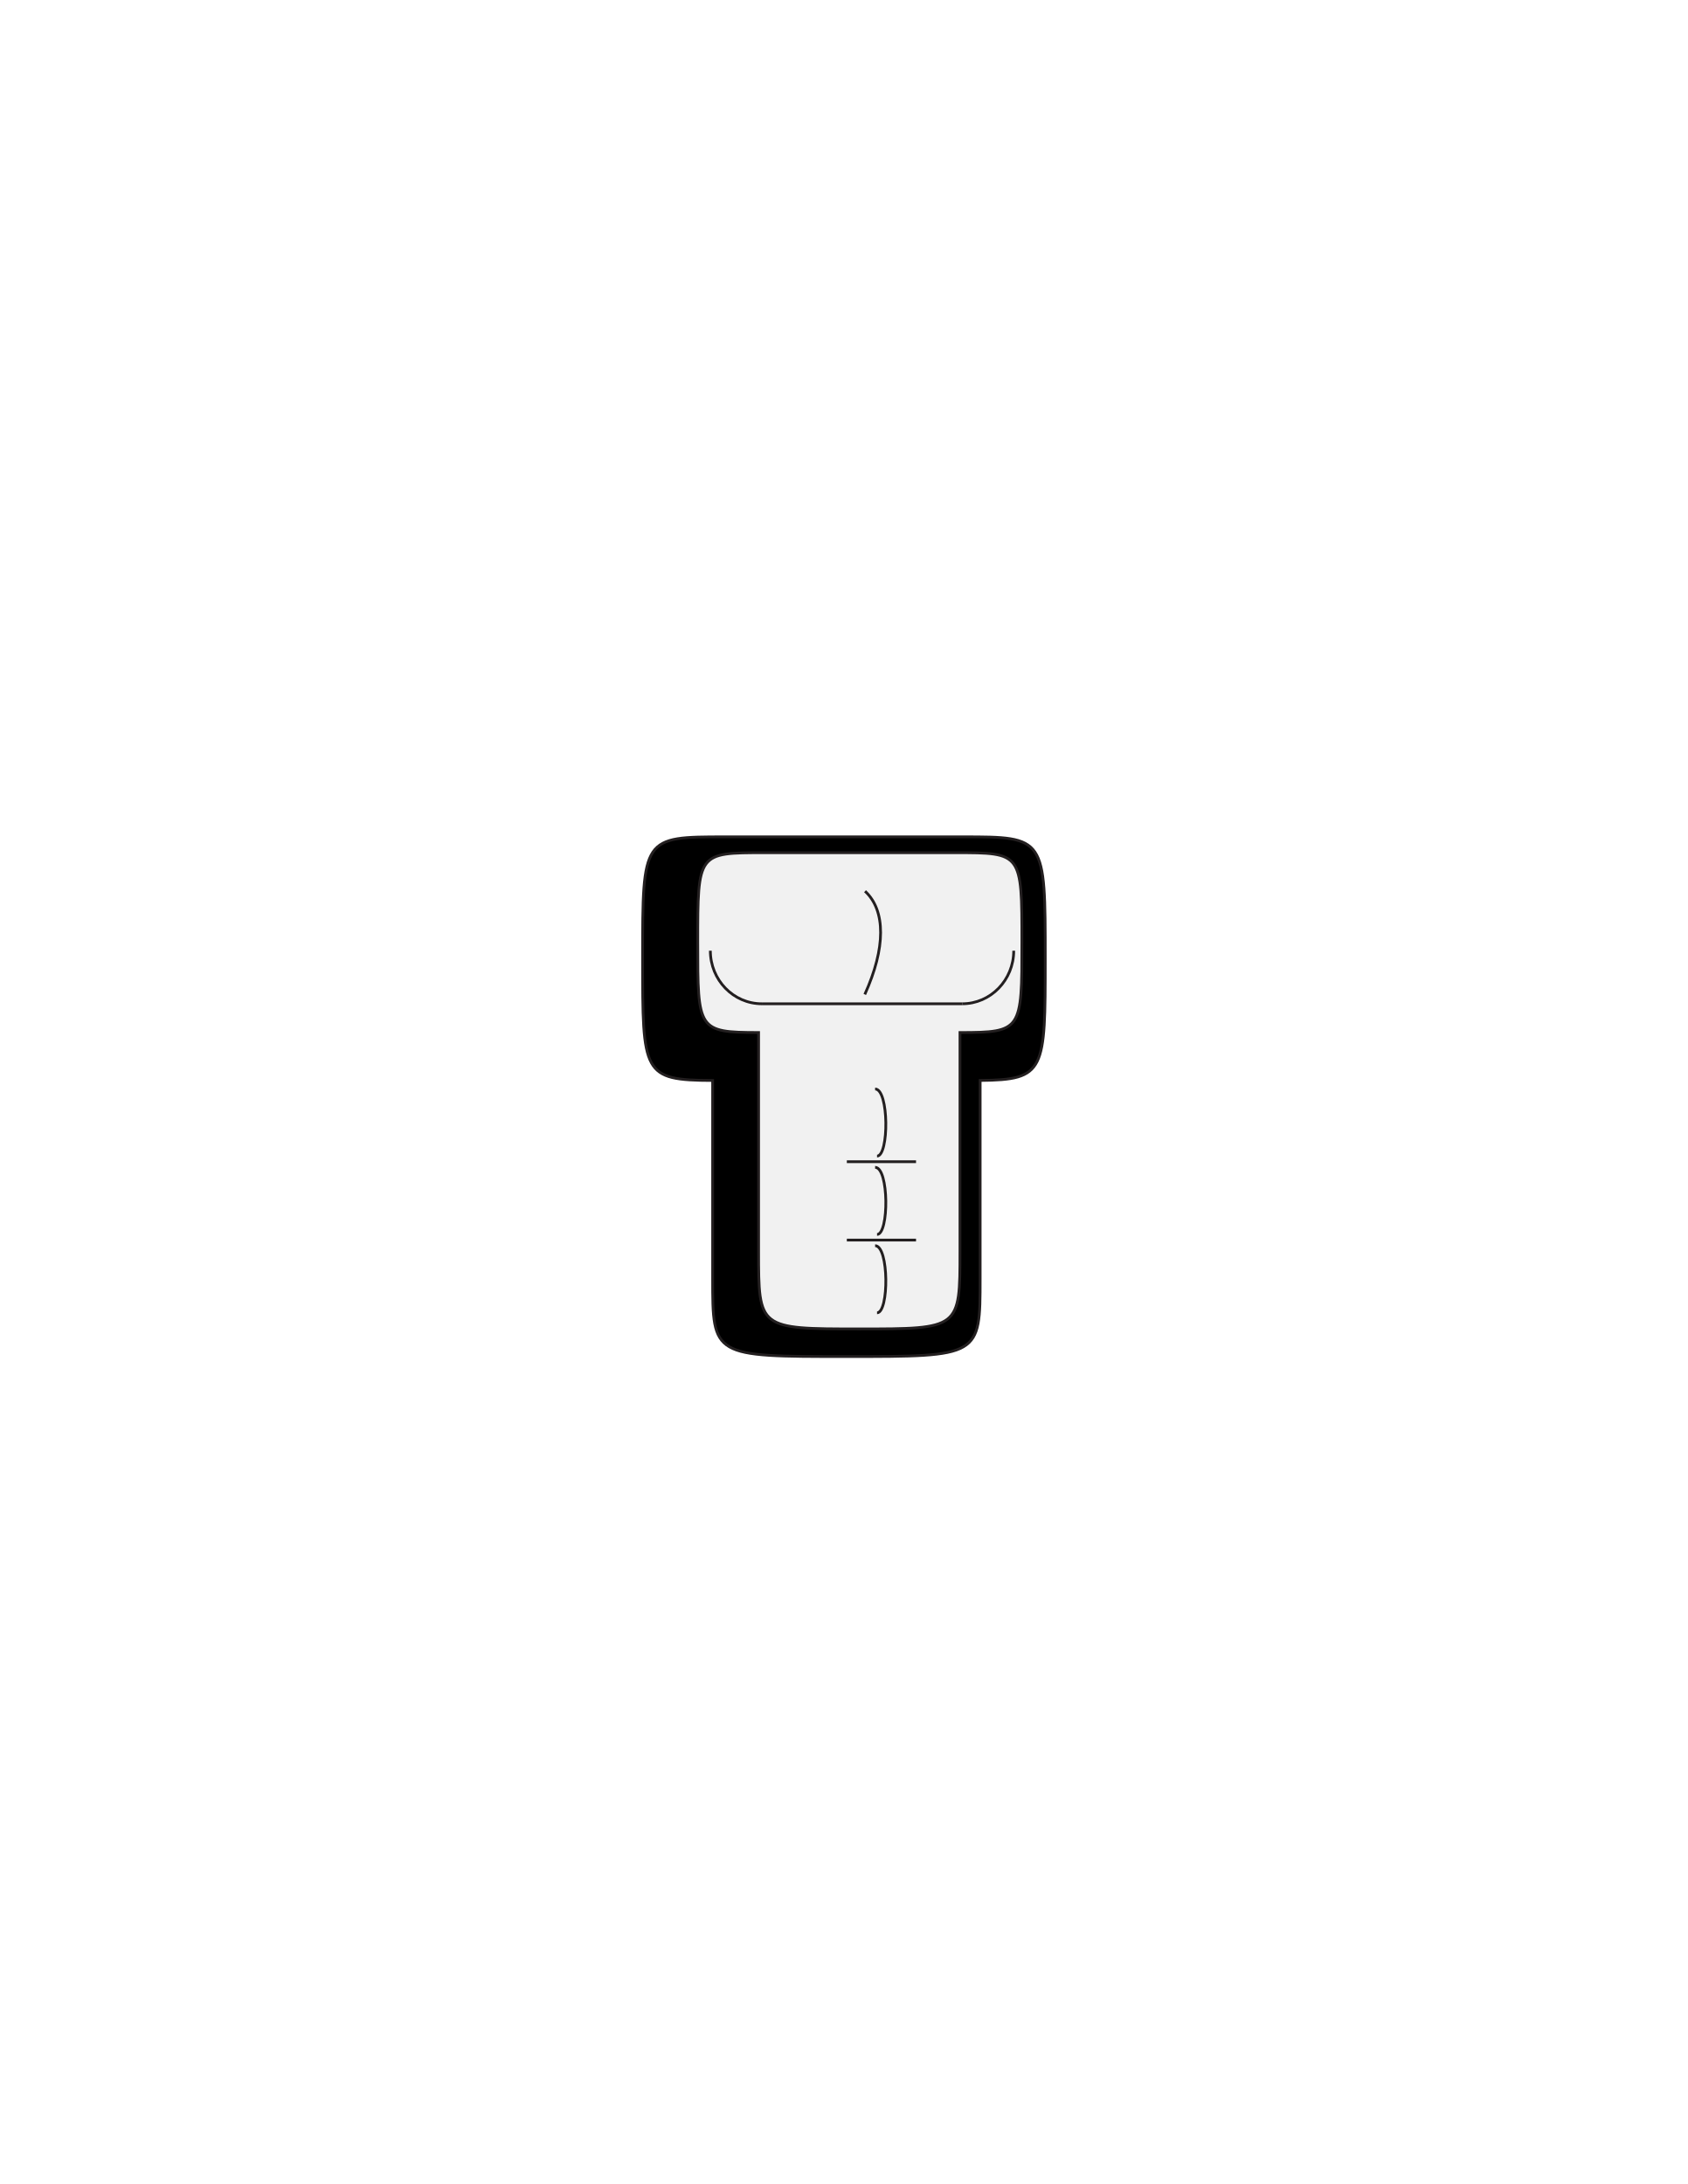
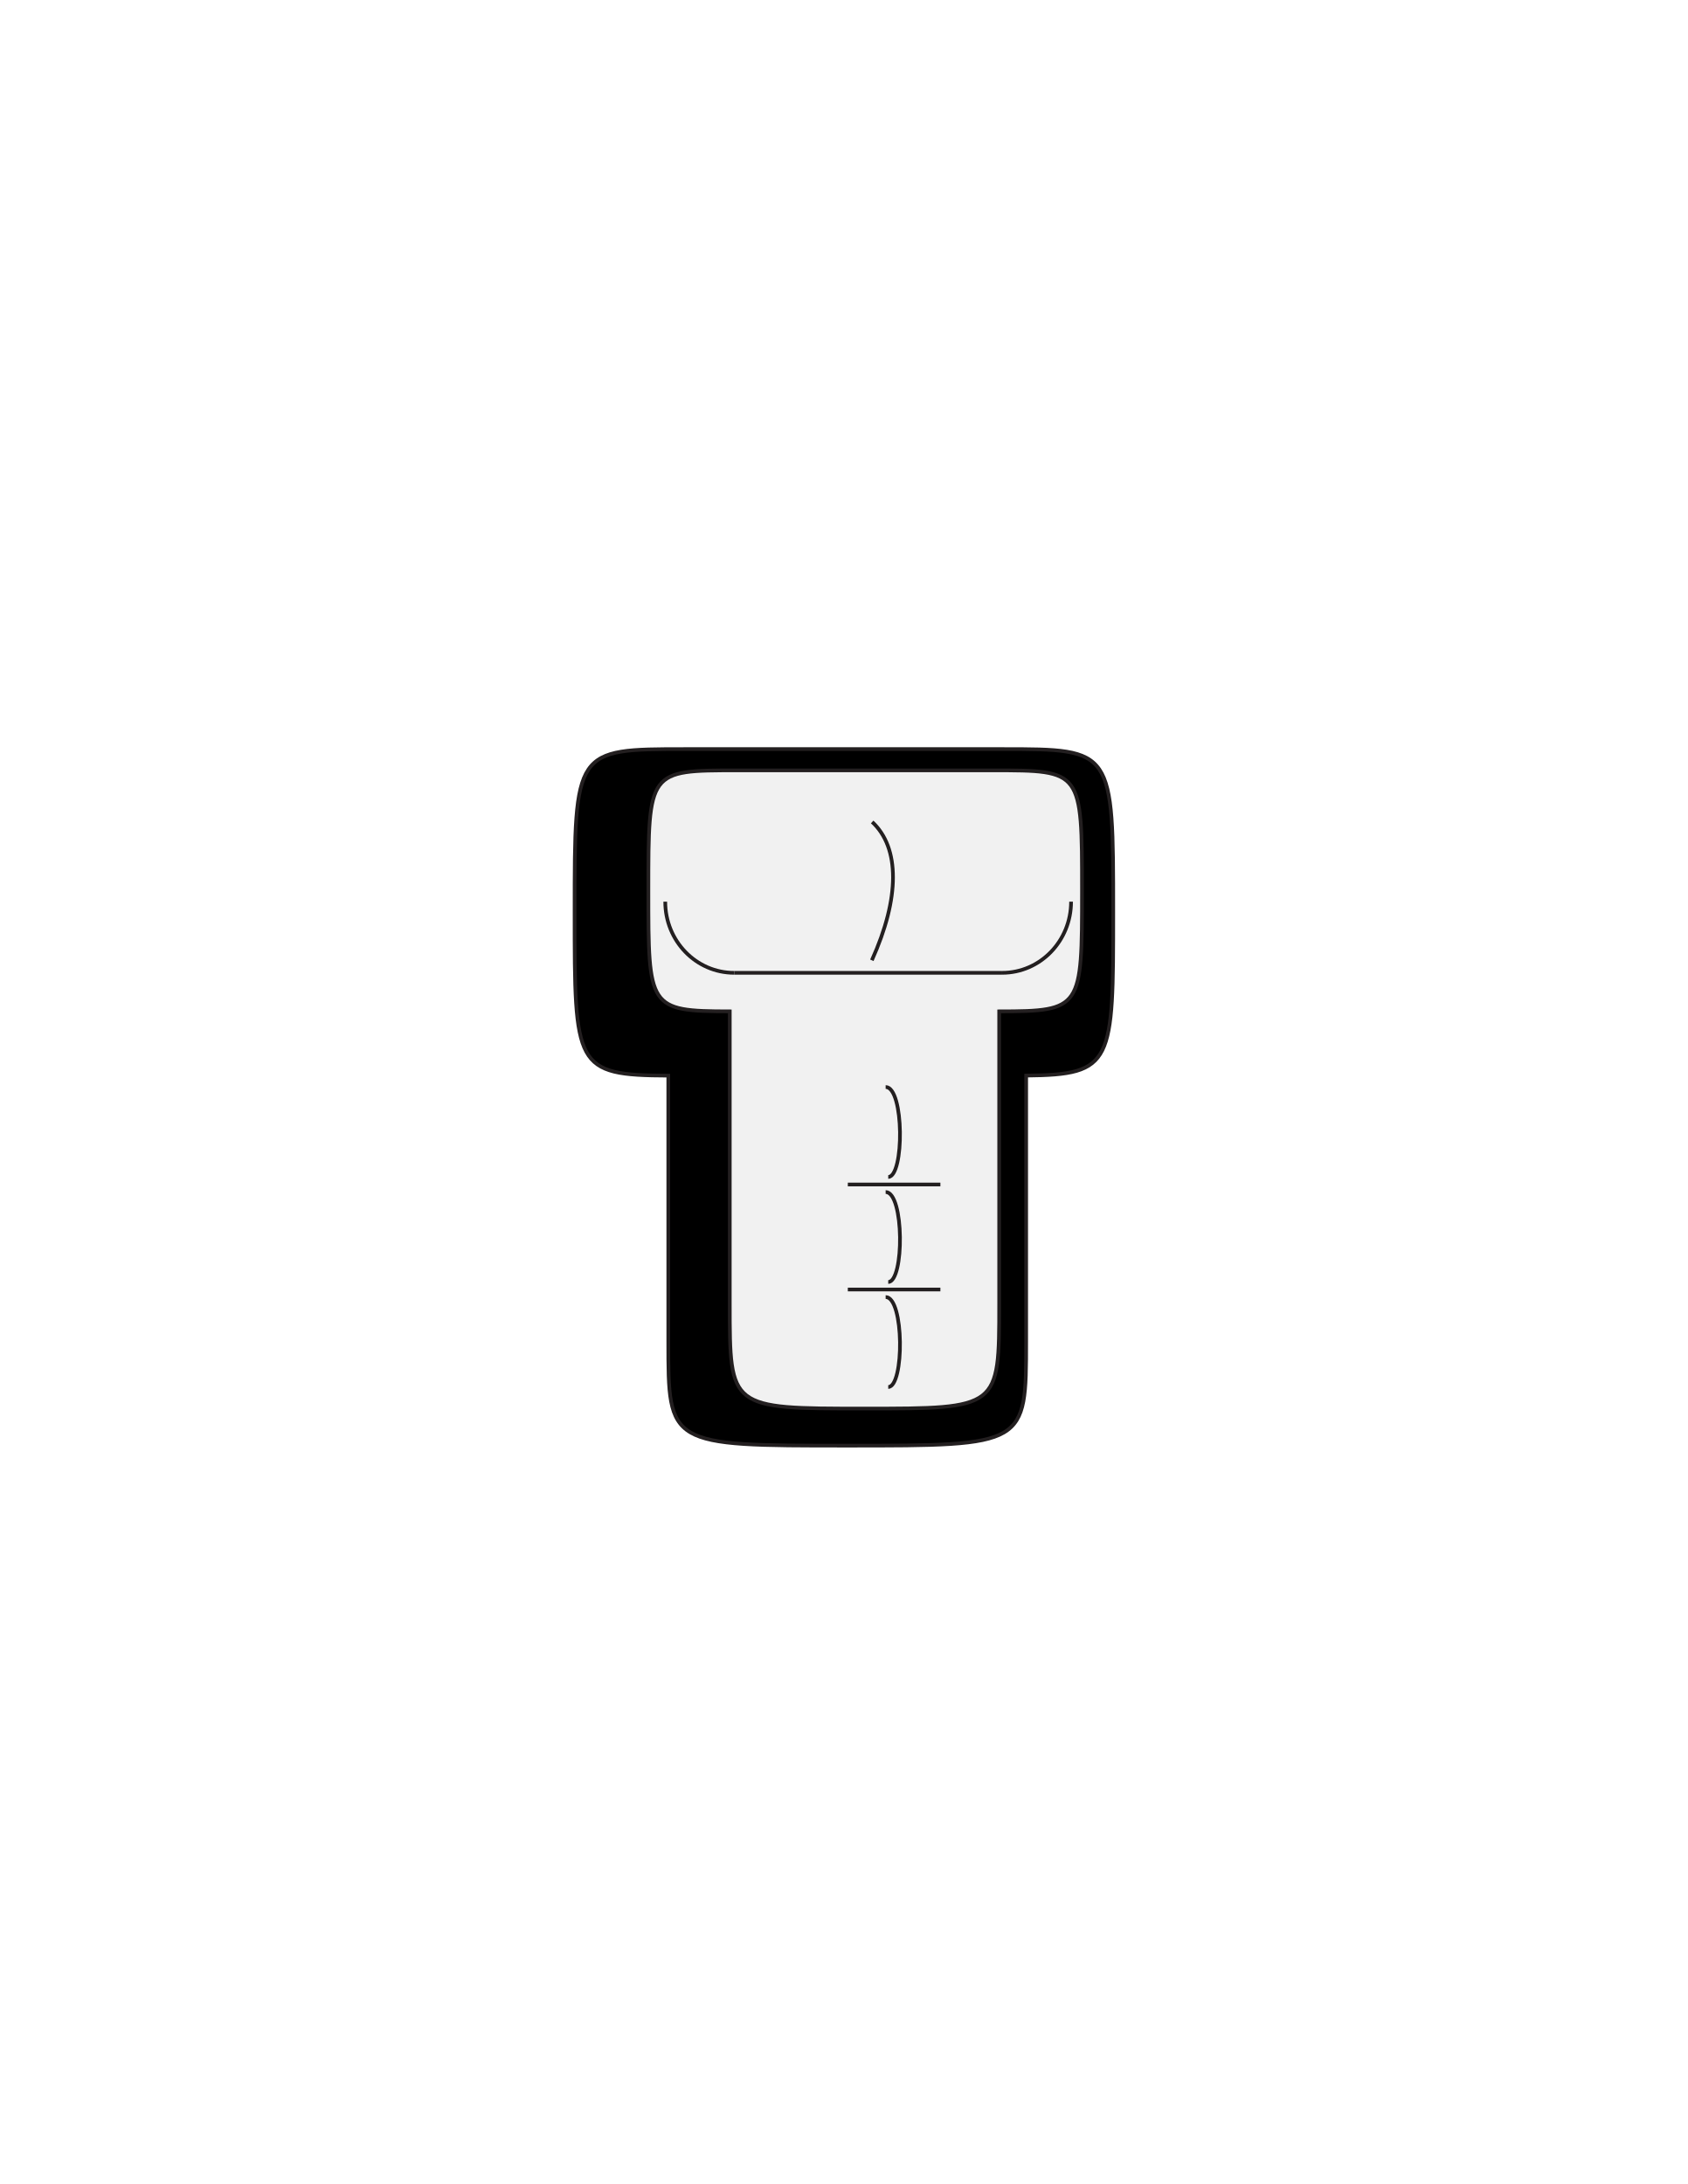
<svg xmlns="http://www.w3.org/2000/svg" version="1.1" id="Layer_1" x="0px" y="0px" width="612px" height="792px" viewBox="0 0 612 792" enable-background="new 0 0 612 792" xml:space="preserve">
-   <rect id="body_frame_1_" x="230.5" y="301.5" fill-opacity="0" fill="#BBBCBE" width="151" height="191" />
-   <path id="PRIMARY_4_" fill="#000000" stroke="#231F20" stroke-miterlimit="10" d="M379,347.651c0-44.181,0-44.181-29.93-44.181H262.93  c-29.93,0-29.93,0-29.93,44.181c0,41.825,0.005,44.056,25.396,44.174v71.827c0,28.287,0,28.287,48.5,28.287s48.5,0,48.5-28.287  v-71.839C378.998,391.577,379,388.47,379,347.651z" />
-   <path id="SECONDARY_8_" fill="#F1F1F1" stroke="#231F20" stroke-miterlimit="10" d="M370.531,341.828  c0-32.604,0-32.604-24.094-32.604h-69.344c-24.094,0-24.094,0-24.094,32.604c0,31.658,0.004,32.577,22.06,32.604l0.001,79.24  c0,28.242,0,28.242,36.51,28.242c36.512,0,36.512,0,36.512-28.242v-79.239C370.519,374.415,370.531,373.667,370.531,341.828z" />
-   <path fill="none" stroke="#231F20" stroke-miterlimit="10" d="M257.57,344.758c0,10.64,8.361,19.25,18.689,19.25" />
-   <path fill="none" stroke="#231F20" stroke-miterlimit="10" d="M367.57,344.758c0,10.64-8.361,19.25-18.69,19.25" />
-   <line fill="none" stroke="#231F20" stroke-miterlimit="10" x1="276.26" y1="364.008" x2="348.88" y2="364.008" />
-   <path fill="none" stroke="#231F20" stroke-miterlimit="10" d="M313.57,360.616c7.629-16.858,7.629-30.449,0.086-37.432" />
-   <path fill="none" stroke="#231F20" stroke-miterlimit="10" d="M317.309,394.906c5.064,0,5.064,24.334,0.702,24.334" />
-   <path fill="none" stroke="#231F20" stroke-miterlimit="10" d="M317.309,423.321c5.064,0,5.064,24.334,0.702,24.334" />
-   <path fill="none" stroke="#231F20" stroke-miterlimit="10" d="M317.309,451.737c5.064,0,5.064,24.334,0.702,24.334" />
-   <line fill="none" stroke="#231F20" stroke-miterlimit="10" x1="307.057" y1="421.28" x2="332.148" y2="421.28" />
-   <line fill="none" stroke="#231F20" stroke-miterlimit="10" x1="307.057" y1="449.696" x2="332.148" y2="449.696" />
+   <rect id="body_frame_1_" x="205" y="269.009" fill="#BBBCBE" fill-opacity="0" width="202" height="256" />
+   <path id="PRIMARY_4_" stroke="#231F20" stroke-width="1.339" stroke-miterlimit="10" d="M403.655,330.861  c0-59.212,0-59.212-40.038-59.212H248.383c-40.039,0-40.039,0-40.039,59.212c0,56.055,0.007,59.045,33.974,59.203v96.265  c0,37.911,0,37.911,64.881,37.911c64.881,0,64.881,0,64.881-37.911v-96.281C403.653,389.732,403.655,385.568,403.655,330.861z" />
+   <path id="SECONDARY_8_" fill="#F1F1F1" stroke="#231F20" stroke-width="1.339" stroke-miterlimit="10" d="M392.326,323.058  c0-43.697,0-43.697-32.231-43.697H267.33c-32.231,0-32.231,0-32.231,43.697c0,42.428,0.005,43.66,29.511,43.696l0.001,106.199  c0,37.851,0,37.851,48.841,37.851c48.844,0,48.844,0,48.844-37.851V366.755C392.31,366.731,392.326,365.729,392.326,323.058z" />
+   <path fill="none" stroke="#231F20" stroke-width="1.339" stroke-miterlimit="10" d="M241.212,326.984  c0,14.26,11.186,25.799,25.001,25.799" />
+   <path fill="none" stroke="#231F20" stroke-width="1.339" stroke-miterlimit="10" d="M388.365,326.984  c0,14.26-11.185,25.799-25.003,25.799" />
+   <line fill="none" stroke="#231F20" stroke-width="1.339" stroke-miterlimit="10" x1="266.215" y1="352.783" x2="363.362" y2="352.783" />
+   <path fill="none" stroke="#231F20" stroke-width="1.339" stroke-miterlimit="10" d="M316.127,348.238  c10.206-22.594,10.206-40.809,0.115-50.167" />
+   <path fill="none" stroke="#231F20" stroke-width="1.339" stroke-miterlimit="10" d="M321.128,394.194  c6.775,0,6.775,32.613,0.939,32.613" />
+   <path fill="none" stroke="#231F20" stroke-width="1.339" stroke-miterlimit="10" d="M321.128,432.276  c6.775,0,6.775,32.613,0.939,32.613" />
+   <path fill="none" stroke="#231F20" stroke-width="1.339" stroke-miterlimit="10" d="M321.128,470.36  c6.775,0,6.775,32.612,0.939,32.612" />
+   <line fill="none" stroke="#231F20" stroke-width="1.339" stroke-miterlimit="10" x1="307.413" y1="429.541" x2="340.98" y2="429.541" />
+   <line fill="none" stroke="#231F20" stroke-width="1.339" stroke-miterlimit="10" x1="307.413" y1="467.625" x2="340.98" y2="467.625" />
</svg>
